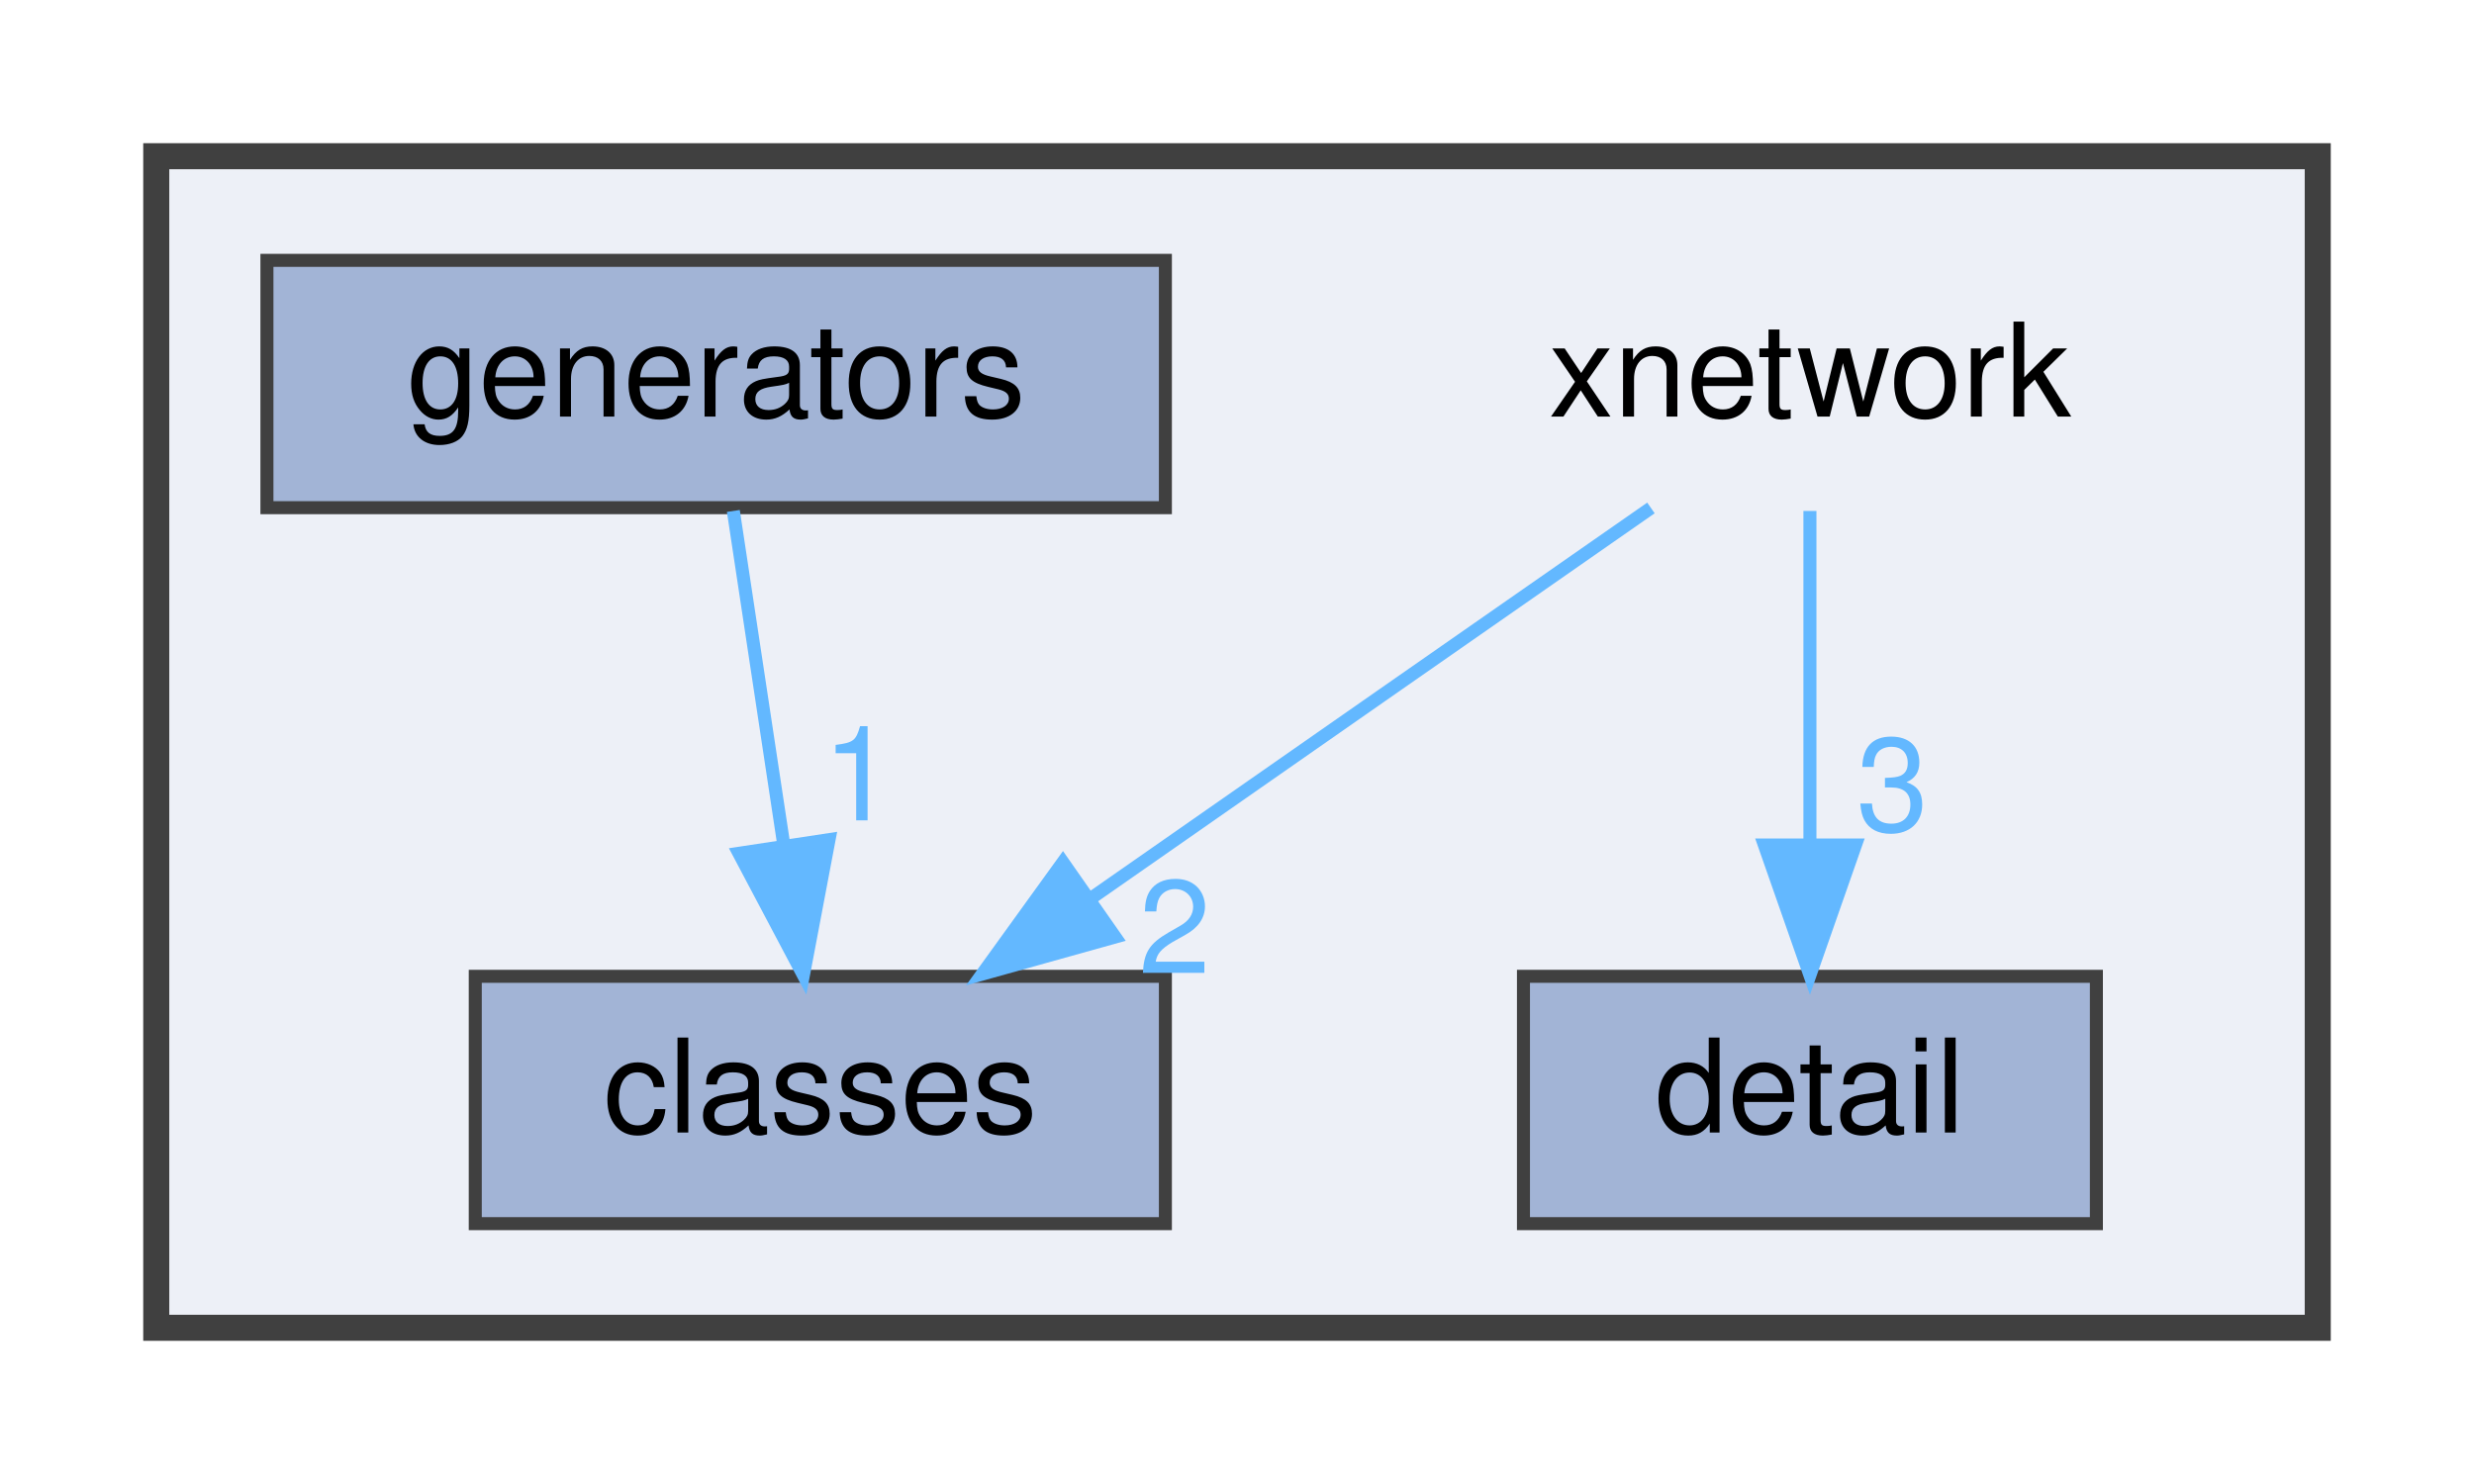
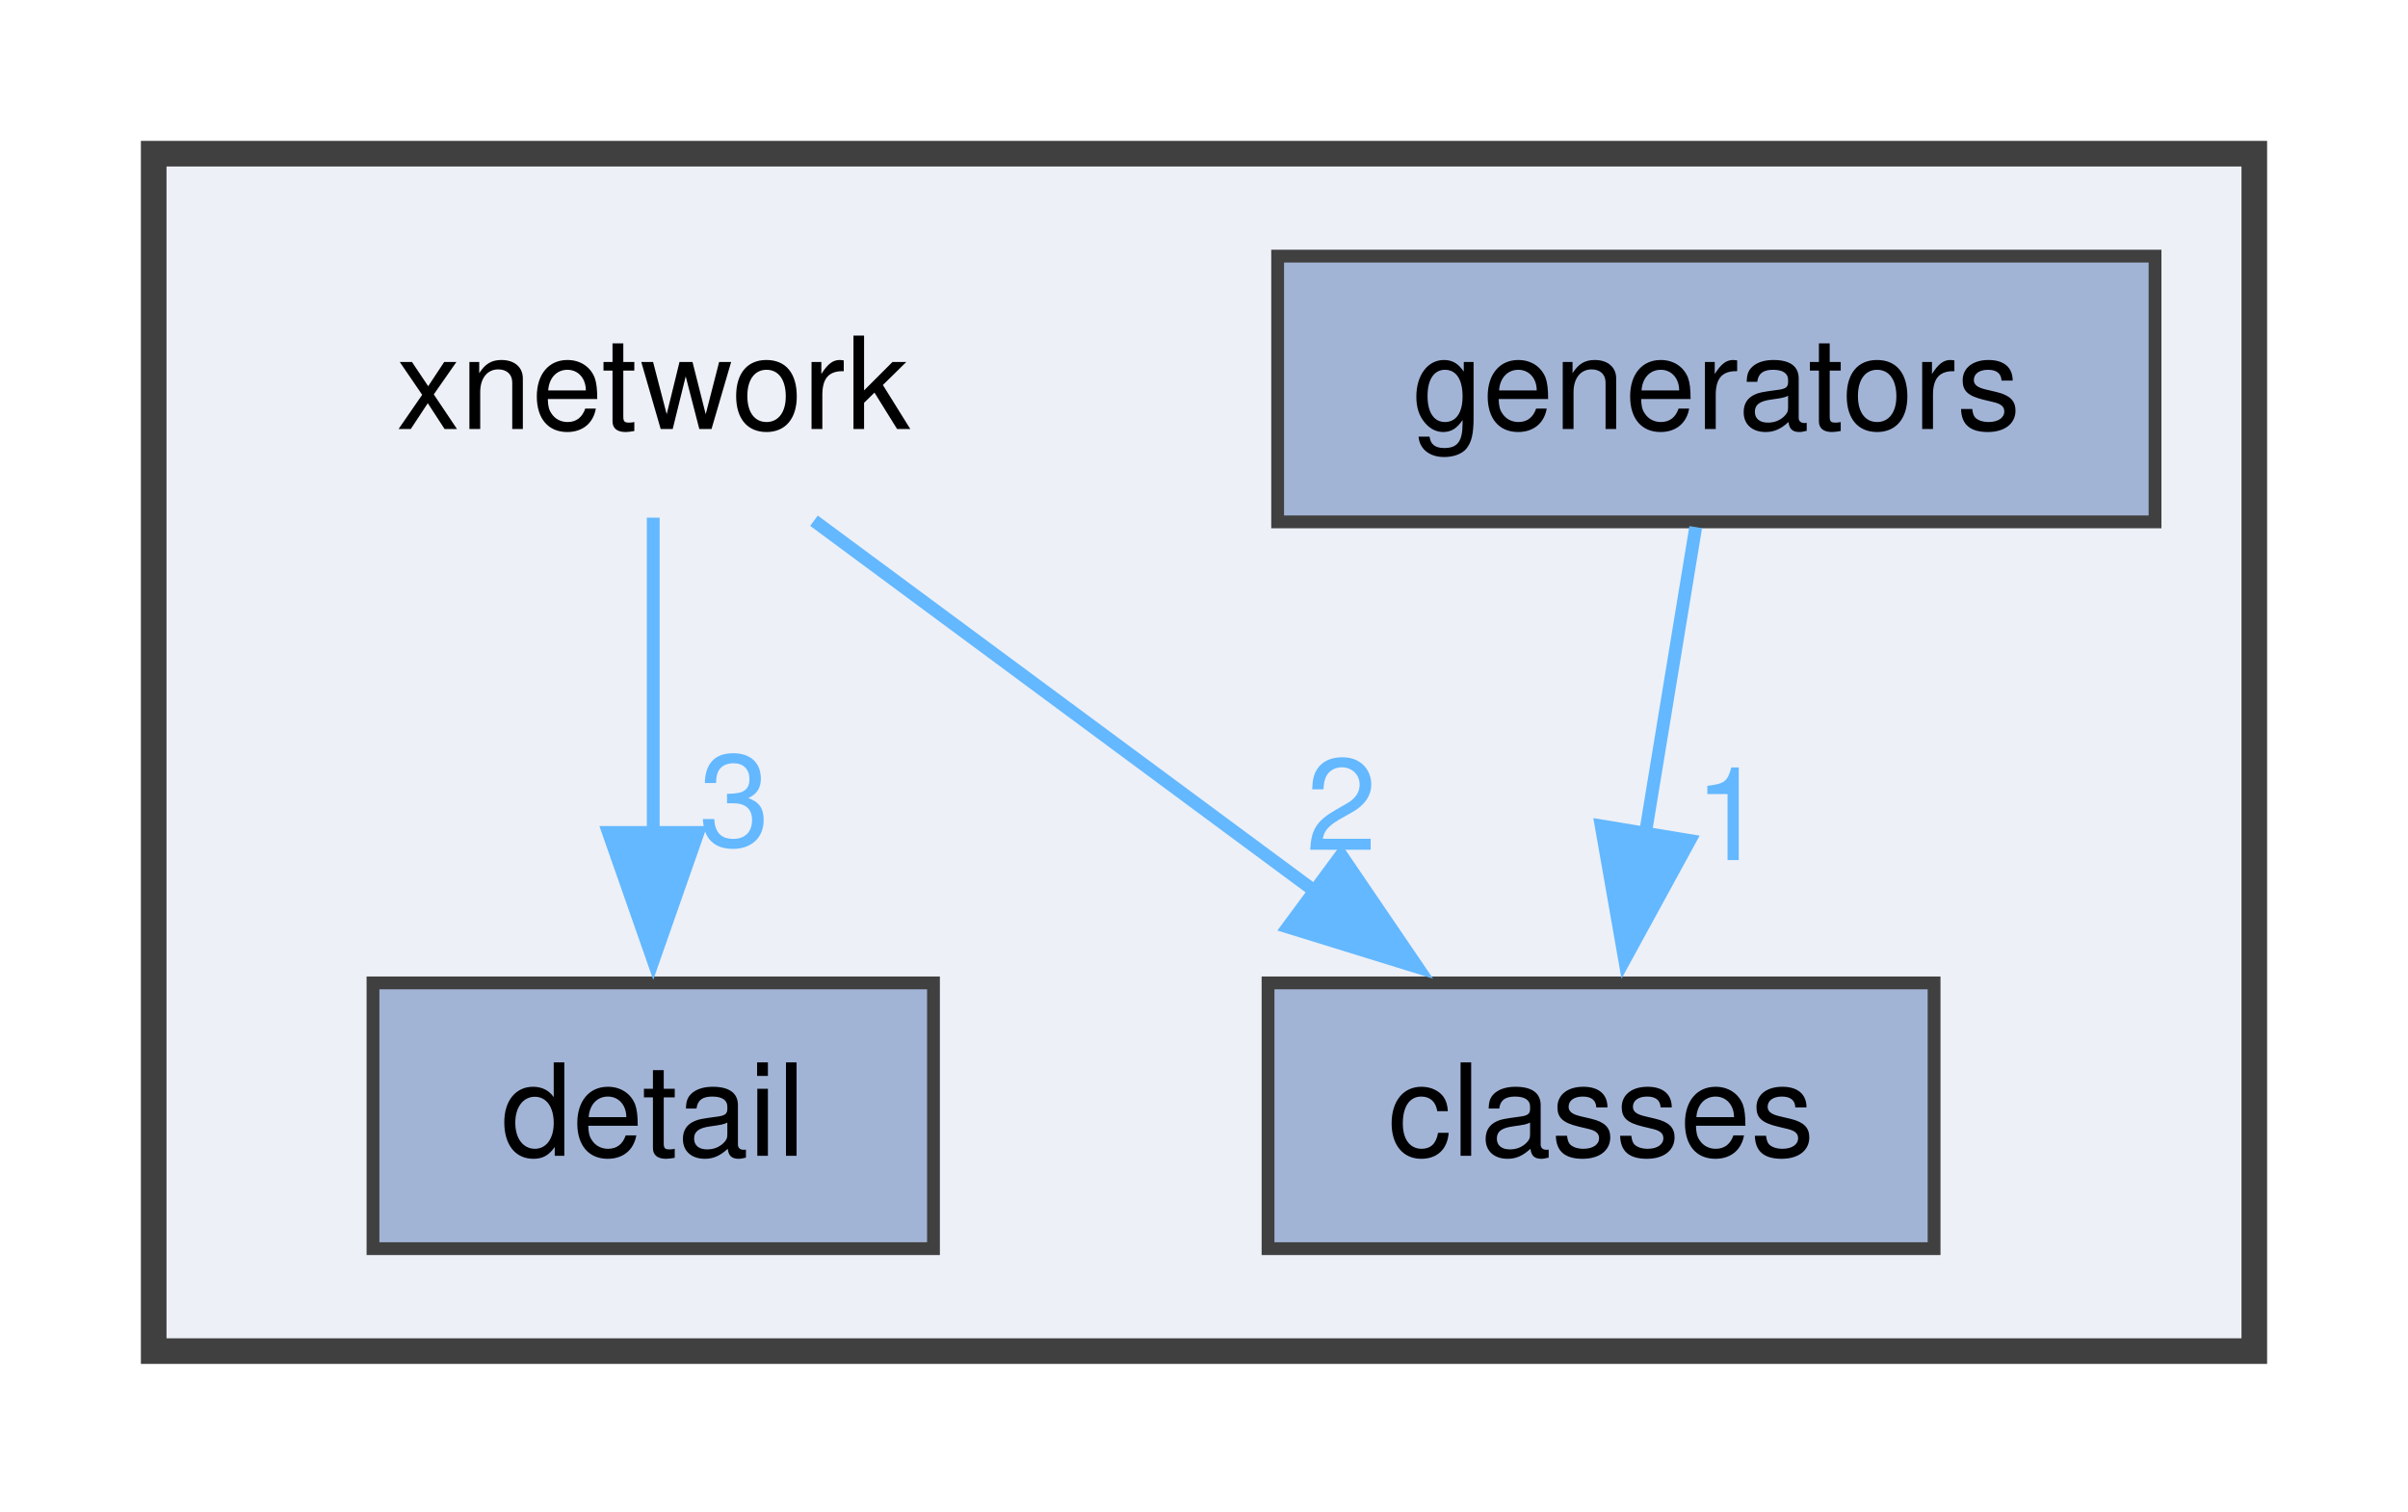
- <svg xmlns="http://www.w3.org/2000/svg" xmlns:xlink="http://www.w3.org/1999/xlink" width="190pt" height="114pt" viewBox="0.00 0.00 190.00 114.00">
-   <g id="graph0" class="graph" transform="scale(1 1) rotate(0) translate(4 110)">
+ <svg xmlns="http://www.w3.org/2000/svg" xmlns:xlink="http://www.w3.org/1999/xlink" width="188pt" height="118pt" viewBox="0.00 0.00 188.00 118.00">
+   <g id="graph0" class="graph" transform="scale(1 1) rotate(0) translate(4 113.5)">
    <g id="clust1" class="cluster">
      <g id="a_clust1">
        <a xlink:href="dir_38c00001a54616823030dadf662c376a.html" target="_top">
-           <polygon fill="#edf0f7" stroke="#404040" stroke-width="2" points="8,-8 8,-98 174,-98 174,-8 8,-8" />
+           <polygon fill="#edf0f7" stroke="#404040" stroke-width="2" points="8,-8 8,-101.5 172,-101.5 172,-8 8,-8" />
        </a>
      </g>
    </g>
    <g id="node1" class="node">
-       <text text-anchor="middle" x="135" y="-78" font-family="Helvetica,sans-Serif" font-size="10.00">xnetwork</text>
+       <text xml:space="preserve" text-anchor="middle" x="47" y="-80" font-family="Helvetica,sans-Serif" font-size="10.00">xnetwork</text>
    </g>
    <g id="node2" class="node">
      <g id="a_node2">
        <a xlink:href="dir_a816b66f854c935cd1b5f829f213b409.html" target="_top" xlink:title="classes">
-           <polygon fill="#a2b4d6" stroke="#404040" points="85.5,-35 32.5,-35 32.5,-16 85.5,-16 85.5,-35" />
-           <text text-anchor="middle" x="59" y="-23" font-family="Helvetica,sans-Serif" font-size="10.00">classes</text>
+           <polygon fill="#a2b4d6" stroke="#404040" points="147,-36.75 95,-36.75 95,-16 147,-16 147,-36.75" />
+           <text xml:space="preserve" text-anchor="middle" x="121" y="-23.25" font-family="Helvetica,sans-Serif" font-size="10.00">classes</text>
        </a>
      </g>
    </g>
    <g id="edge2" class="edge">
      <g id="a_edge2">
        <a xlink:href="dir_000006_000000.html" target="_top">
-           <path fill="none" stroke="#63b8ff" d="M122.79,-70.98C111.22,-62.92 93.62,-50.65 79.84,-41.03" />
-           <polygon fill="#63b8ff" stroke="#63b8ff" points="81.64,-38.02 71.43,-35.17 77.63,-43.76 81.64,-38.02" />
+           <path fill="none" stroke="#63b8ff" d="M59.55,-72.84C70.27,-64.91 85.93,-53.33 98.76,-43.83" />
+           <polygon fill="#63b8ff" stroke="#63b8ff" points="100.71,-46.74 106.67,-37.98 96.55,-41.11 100.71,-46.74" />
        </a>
      </g>
      <g id="a_edge2-headlabel">
        <a xlink:href="dir_000006_000000.html" target="_top" xlink:title="2">
-           <text text-anchor="middle" x="86.21" y="-35.25" font-family="Helvetica,sans-Serif" font-size="10.00" fill="#63b8ff">2</text>
+           <text xml:space="preserve" text-anchor="middle" x="100.73" y="-47.13" font-family="Helvetica,sans-Serif" font-size="10.00" fill="#63b8ff">2</text>
        </a>
      </g>
    </g>
    <g id="node3" class="node">
      <g id="a_node3">
        <a xlink:href="dir_52c795b131ca29b1a0a56b1d383a2d0b.html" target="_top" xlink:title="detail">
-           <polygon fill="#a2b4d6" stroke="#404040" points="157,-35 113,-35 113,-16 157,-16 157,-35" />
-           <text text-anchor="middle" x="135" y="-23" font-family="Helvetica,sans-Serif" font-size="10.00">detail</text>
+           <polygon fill="#a2b4d6" stroke="#404040" points="68.88,-36.75 25.12,-36.75 25.12,-16 68.88,-16 68.88,-36.75" />
+           <text xml:space="preserve" text-anchor="middle" x="47" y="-23.25" font-family="Helvetica,sans-Serif" font-size="10.00">detail</text>
        </a>
      </g>
    </g>
    <g id="edge1" class="edge">
      <g id="a_edge1">
        <a xlink:href="dir_000006_000001.html" target="_top">
-           <path fill="none" stroke="#63b8ff" d="M135,-70.75C135,-63.8 135,-53.85 135,-45.13" />
-           <polygon fill="#63b8ff" stroke="#63b8ff" points="138.5,-45.09 135,-35.09 131.5,-45.09 138.5,-45.09" />
+           <path fill="none" stroke="#63b8ff" d="M47,-73.08C47,-66.39 47,-56.99 47,-48.46" />
+           <polygon fill="#63b8ff" stroke="#63b8ff" points="50.5,-48.5 47,-38.5 43.5,-48.5 50.5,-48.5" />
        </a>
      </g>
      <g id="a_edge1-headlabel">
        <a xlink:href="dir_000006_000001.html" target="_top" xlink:title="3">
-           <text text-anchor="middle" x="141.34" y="-46.18" font-family="Helvetica,sans-Serif" font-size="10.00" fill="#63b8ff">3</text>
+           <text xml:space="preserve" text-anchor="middle" x="53.34" y="-47.45" font-family="Helvetica,sans-Serif" font-size="10.00" fill="#63b8ff">3</text>
        </a>
      </g>
    </g>
    <g id="node4" class="node">
      <g id="a_node4">
        <a xlink:href="dir_10b695111bf97c06dd1742e71c208823.html" target="_top" xlink:title="generators">
-           <polygon fill="#a2b4d6" stroke="#404040" points="85.5,-90 16.5,-90 16.5,-71 85.5,-71 85.5,-90" />
-           <text text-anchor="middle" x="51" y="-78" font-family="Helvetica,sans-Serif" font-size="10.00">generators</text>
+           <polygon fill="#a2b4d6" stroke="#404040" points="164.25,-93.5 95.75,-93.5 95.75,-72.75 164.25,-72.75 164.25,-93.5" />
+           <text xml:space="preserve" text-anchor="middle" x="130" y="-80" font-family="Helvetica,sans-Serif" font-size="10.00">generators</text>
        </a>
      </g>
    </g>
    <g id="edge3" class="edge">
      <g id="a_edge3">
        <a xlink:href="dir_000003_000000.html" target="_top">
-           <path fill="none" stroke="#63b8ff" d="M52.32,-70.75C53.37,-63.8 54.87,-53.85 56.19,-45.13" />
-           <polygon fill="#63b8ff" stroke="#63b8ff" points="59.67,-45.5 57.7,-35.09 52.75,-44.45 59.67,-45.5" />
+           <path fill="none" stroke="#63b8ff" d="M128.39,-72.34C127.29,-65.64 125.79,-56.51 124.43,-48.23" />
+           <polygon fill="#63b8ff" stroke="#63b8ff" points="127.92,-47.87 122.84,-38.57 121.01,-49.01 127.92,-47.87" />
        </a>
      </g>
      <g id="a_edge3-headlabel">
        <a xlink:href="dir_000003_000000.html" target="_top" xlink:title="1">
-           <text text-anchor="middle" x="61.94" y="-46.98" font-family="Helvetica,sans-Serif" font-size="10.00" fill="#63b8ff">1</text>
+           <text xml:space="preserve" text-anchor="middle" x="131.06" y="-46.34" font-family="Helvetica,sans-Serif" font-size="10.00" fill="#63b8ff">1</text>
        </a>
      </g>
    </g>
  </g>
</svg>
